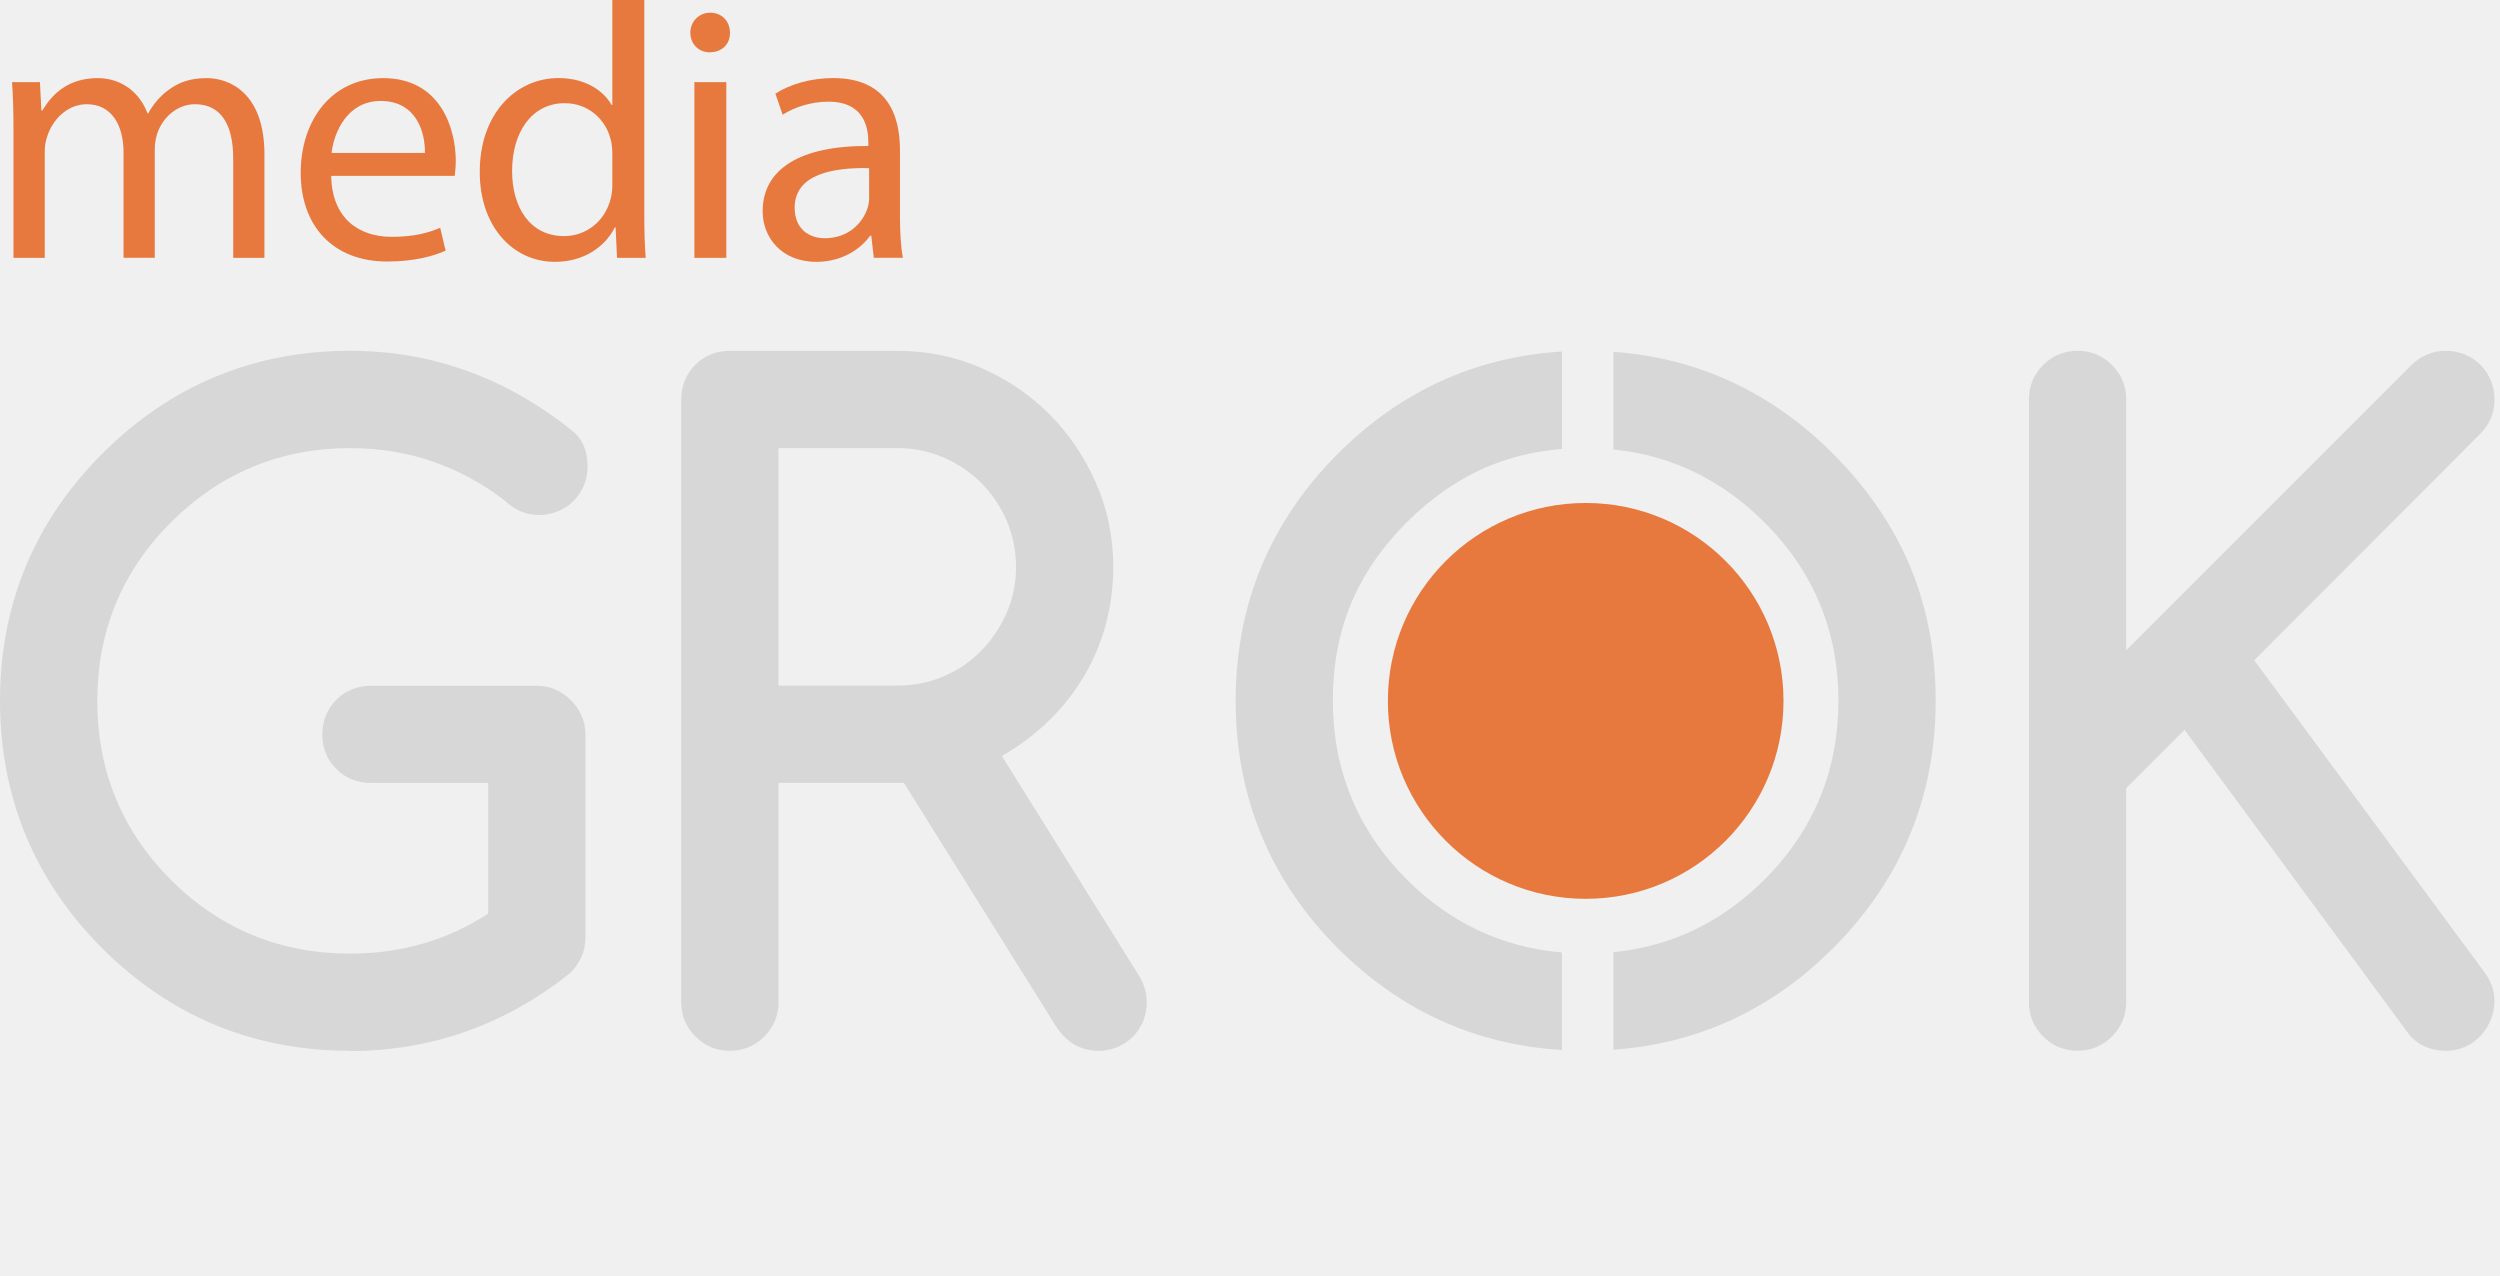
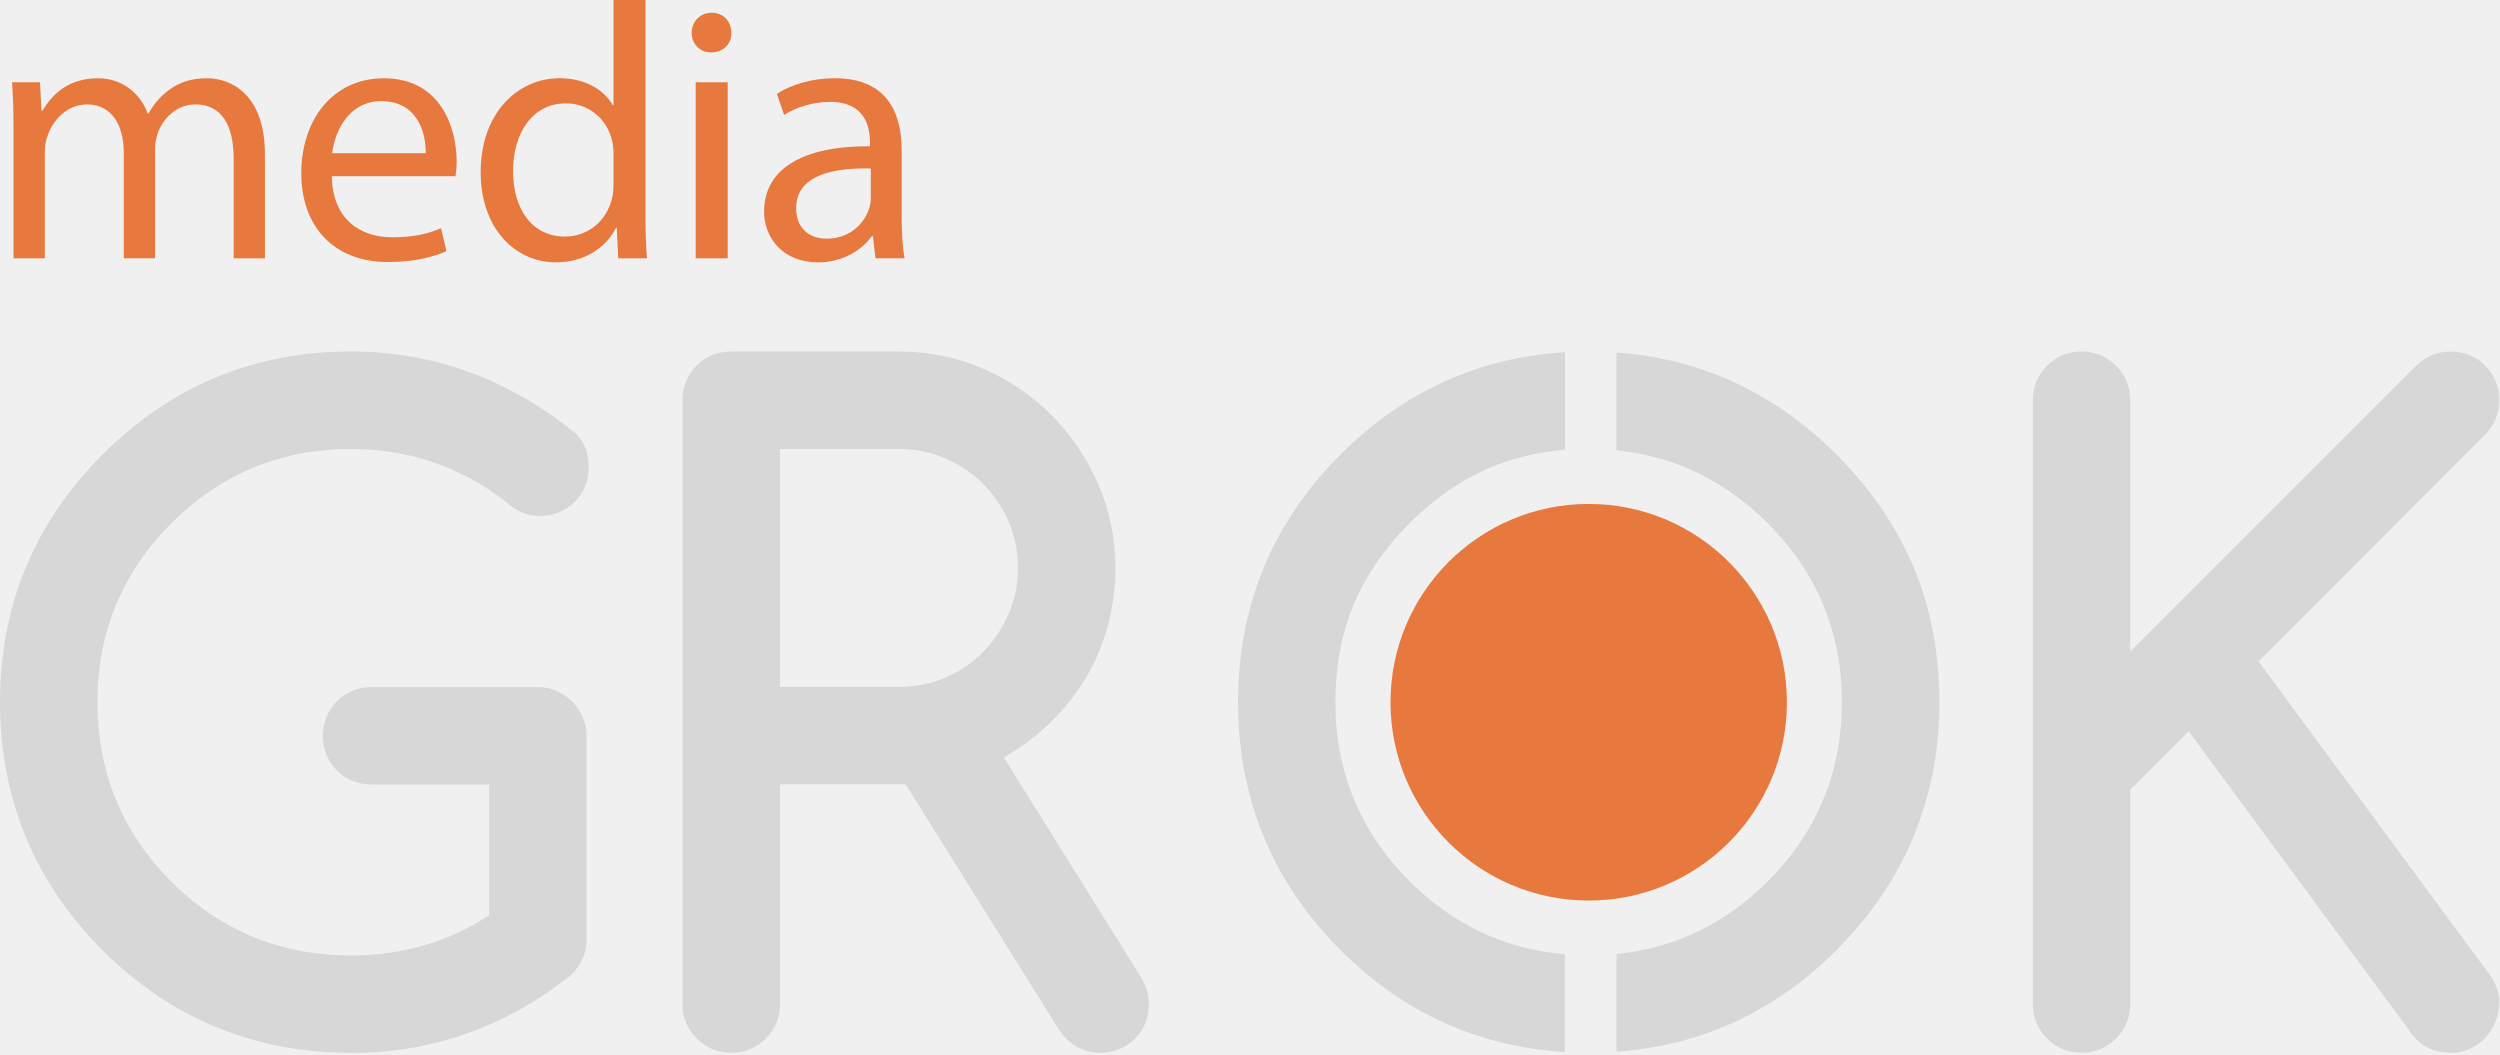
- <svg xmlns="http://www.w3.org/2000/svg" width="196" height="100" viewBox="0 0 196 100" fill="none">
-   <g clip-path="url(#clip0_9_389)">
-     <path d="M1.056 10.165C1.056 8.739 1.027 7.574 0.942 6.437H3.131L3.245 8.658H3.33C4.098 7.346 5.381 6.124 7.659 6.124C9.539 6.124 10.961 7.261 11.562 8.886H11.619C12.045 8.118 12.585 7.517 13.158 7.091C13.982 6.465 14.896 6.124 16.204 6.124C18.027 6.124 20.732 7.318 20.732 12.102V20.216H18.283V12.415C18.283 9.767 17.316 8.171 15.294 8.171C13.869 8.171 12.76 9.223 12.334 10.449C12.22 10.79 12.134 11.245 12.134 11.7V20.212H9.686V11.96C9.686 9.767 8.719 8.171 6.81 8.171C5.243 8.171 4.106 9.422 3.708 10.677C3.566 11.046 3.509 11.473 3.509 11.903V20.216H1.056V10.165Z" fill="#E8793E" />
-     <path d="M25.966 13.783C26.023 17.17 28.188 18.567 30.694 18.567C32.489 18.567 33.569 18.255 34.511 17.857L34.937 19.651C34.056 20.049 32.545 20.504 30.352 20.504C26.109 20.504 23.575 17.714 23.575 13.556C23.575 9.397 26.023 6.124 30.04 6.124C34.539 6.124 35.733 10.084 35.733 12.618C35.733 13.129 35.676 13.527 35.648 13.787H25.966V13.783ZM33.313 11.988C33.341 10.392 32.659 7.915 29.841 7.915C27.307 7.915 26.198 10.25 25.995 11.988H33.313Z" fill="#E8793E" />
-     <path d="M50.512 0V16.659C50.512 17.881 50.54 19.278 50.625 20.216H48.376L48.262 17.824H48.205C47.438 19.363 45.756 20.529 43.506 20.529C40.176 20.529 37.614 17.71 37.614 13.523C37.585 8.938 40.432 6.12 43.791 6.12C45.898 6.12 47.32 7.115 47.949 8.228H48.006V0H50.512ZM48.006 12.045C48.006 11.732 47.978 11.306 47.892 10.993C47.523 9.397 46.154 8.09 44.278 8.09C41.687 8.09 40.148 10.368 40.148 13.414C40.148 16.204 41.516 18.51 44.221 18.51C45.902 18.51 47.438 17.402 47.892 15.521C47.978 15.18 48.006 14.839 48.006 14.437V12.045Z" fill="#E8793E" />
-     <path d="M57.229 2.563C57.257 3.415 56.632 4.102 55.633 4.102C54.752 4.102 54.122 3.419 54.122 2.563C54.122 1.706 54.776 0.995 55.69 0.995C56.603 0.995 57.229 1.677 57.229 2.563ZM54.439 20.216V6.437H56.944V20.216H54.439Z" fill="#E8793E" />
-     <path d="M68.506 20.216L68.307 18.478H68.222C67.454 19.558 65.972 20.529 64.007 20.529C61.217 20.529 59.791 18.563 59.791 16.569C59.791 13.239 62.752 11.416 68.076 11.444V11.16C68.076 10.023 67.763 7.972 64.945 7.972C63.661 7.972 62.325 8.37 61.359 8.995L60.79 7.342C61.927 6.603 63.58 6.12 65.318 6.12C69.534 6.12 70.557 8.995 70.557 11.757V16.91C70.557 18.104 70.614 19.274 70.785 20.212H68.506V20.216ZM68.137 13.182C65.404 13.125 62.301 13.609 62.301 16.285C62.301 17.909 63.381 18.677 64.665 18.677C66.46 18.677 67.597 17.54 67.995 16.37C68.08 16.114 68.137 15.83 68.137 15.574V13.182Z" fill="#E8793E" />
-     <path d="M45.691 73.534C45.691 74.488 45.318 75.349 44.566 76.121C39.506 80.162 33.796 82.18 27.441 82.18C19.903 82.18 13.483 79.524 8.171 74.212C2.859 68.9 0.203 62.48 0.203 54.942C0.203 47.405 2.859 41.017 8.171 35.705C13.503 30.373 19.928 27.705 27.441 27.705C33.886 27.705 39.709 29.829 44.907 34.072C45.541 34.661 45.862 35.49 45.862 36.558C45.862 37.082 45.773 37.557 45.59 37.987C45.407 38.418 45.151 38.8 44.822 39.129C44.493 39.457 44.107 39.713 43.665 39.896C43.222 40.079 42.751 40.168 42.252 40.168C41.322 40.168 40.493 39.827 39.766 39.145C38.04 37.784 36.14 36.741 34.064 36.014C31.989 35.287 29.78 34.925 27.441 34.925C21.901 34.925 17.17 36.887 13.243 40.814C9.361 44.696 7.42 49.407 7.42 54.942C7.42 60.478 9.361 65.225 13.243 69.107C17.146 73.01 21.881 74.963 27.441 74.963C31.551 74.963 35.226 73.887 38.471 71.731V61.176H29.073C28.054 61.176 27.197 60.831 26.503 60.136C25.808 59.446 25.463 58.589 25.463 57.566C25.463 57.066 25.552 56.595 25.735 56.153C25.918 55.71 26.174 55.324 26.503 54.995C26.832 54.666 27.213 54.41 27.644 54.228C28.074 54.045 28.553 53.956 29.073 53.956H42.114C42.589 53.956 43.043 54.053 43.474 54.244C43.904 54.439 44.286 54.699 44.615 55.028C44.944 55.357 45.204 55.742 45.399 56.185C45.59 56.628 45.687 57.087 45.687 57.566V73.534H45.691Z" fill="#D7D7D7" />
-     <path d="M27.441 82.383C19.883 82.383 13.353 79.682 8.025 74.358C2.701 69.03 0 62.5 0 54.942C0 47.385 2.701 40.887 8.025 35.563C13.373 30.214 19.903 27.502 27.441 27.502C33.906 27.502 39.823 29.658 45.037 33.914C45.724 34.552 46.065 35.437 46.065 36.558C46.065 37.106 45.967 37.614 45.776 38.069C45.586 38.523 45.313 38.929 44.968 39.275C44.619 39.62 44.209 39.896 43.746 40.087C43.283 40.278 42.779 40.375 42.255 40.375C41.277 40.375 40.392 40.014 39.632 39.299C37.947 37.971 36.046 36.927 33.999 36.209C31.953 35.494 29.747 35.132 27.445 35.132C21.987 35.132 17.26 37.094 13.389 40.964C9.564 44.79 7.627 49.492 7.627 54.95C7.627 60.409 9.564 65.148 13.389 68.969C17.235 72.815 21.962 74.764 27.445 74.764C31.453 74.764 35.096 73.709 38.272 71.625V61.383H29.077C28.005 61.383 27.091 61.014 26.364 60.287C25.638 59.56 25.268 58.646 25.268 57.574C25.268 57.05 25.366 56.547 25.556 56.084C25.747 55.617 26.019 55.206 26.364 54.861C26.71 54.516 27.116 54.244 27.571 54.053C28.026 53.862 28.533 53.765 29.081 53.765H42.121C42.625 53.765 43.108 53.866 43.567 54.073C44.018 54.276 44.424 54.553 44.769 54.898C45.114 55.243 45.395 55.657 45.594 56.116C45.797 56.583 45.898 57.074 45.898 57.578V73.546C45.898 74.549 45.5 75.467 44.717 76.275C39.624 80.344 33.817 82.399 27.445 82.399L27.441 82.383ZM27.441 27.908C20.017 27.908 13.584 30.58 8.313 35.851C3.066 41.098 0.406 47.519 0.406 54.942C0.406 62.366 3.066 68.823 8.313 74.07C13.56 79.317 19.997 81.977 27.441 81.977C33.719 81.977 39.437 79.954 44.44 75.963C45.131 75.252 45.488 74.427 45.488 73.534V57.566C45.488 57.119 45.395 56.684 45.216 56.266C45.033 55.852 44.786 55.483 44.477 55.17C44.168 54.861 43.803 54.609 43.397 54.427C42.995 54.248 42.564 54.154 42.117 54.154H29.077C28.586 54.154 28.131 54.24 27.725 54.41C27.319 54.581 26.957 54.825 26.649 55.133C26.34 55.442 26.096 55.807 25.926 56.226C25.755 56.64 25.67 57.091 25.67 57.562C25.67 58.524 25.999 59.34 26.649 59.99C27.299 60.64 28.115 60.969 29.077 60.969H38.678V71.836L38.588 71.897C35.323 74.066 31.575 75.166 27.445 75.166C21.853 75.166 17.028 73.177 13.105 69.249C9.202 65.347 7.225 60.534 7.225 54.942C7.225 49.35 9.202 44.57 13.105 40.668C17.052 36.72 21.877 34.718 27.445 34.718C29.796 34.718 32.046 35.088 34.133 35.819C36.225 36.55 38.162 37.614 39.896 38.982C40.594 39.636 41.382 39.961 42.255 39.961C42.727 39.961 43.177 39.876 43.592 39.705C44.006 39.535 44.375 39.291 44.684 38.982C44.993 38.674 45.236 38.312 45.407 37.906C45.578 37.504 45.663 37.049 45.663 36.554C45.663 35.551 45.362 34.767 44.773 34.219C39.644 30.032 33.812 27.908 27.445 27.908H27.441Z" fill="#D7D7D7" />
-     <path d="M53.614 78.57V31.315C53.614 30.816 53.704 30.344 53.886 29.902C54.069 29.459 54.325 29.073 54.654 28.744C54.983 28.415 55.365 28.16 55.795 27.977C56.225 27.794 56.705 27.705 57.225 27.705H70.366C72.657 27.705 74.821 28.147 76.852 29.033C78.882 29.918 80.653 31.12 82.164 32.643C83.674 34.166 84.872 35.941 85.754 37.971C86.639 40.002 87.082 42.166 87.082 44.457C87.082 45.955 86.895 47.413 86.521 48.83C86.148 50.248 85.591 51.588 84.852 52.847C84.113 54.106 83.195 55.275 82.095 56.356C80.994 57.436 79.715 58.382 78.265 59.198L89.124 76.596C89.51 77.234 89.705 77.891 89.705 78.57C89.705 79.094 89.616 79.569 89.433 79.999C89.25 80.43 88.994 80.811 88.665 81.14C88.337 81.469 87.951 81.725 87.508 81.908C87.065 82.091 86.594 82.18 86.095 82.18C84.824 82.18 83.792 81.591 82.996 80.409L70.979 61.172H60.835V78.57C60.835 79.569 60.481 80.421 59.779 81.124C59.076 81.827 58.224 82.18 57.225 82.18C56.225 82.18 55.373 81.827 54.67 81.124C53.968 80.421 53.614 79.569 53.614 78.57ZM60.831 34.921V53.956H70.362C71.678 53.956 72.917 53.708 74.074 53.208C75.231 52.709 76.234 52.022 77.087 51.149C77.94 50.276 78.614 49.265 79.114 48.12C79.613 46.974 79.861 45.752 79.861 44.461C79.861 43.169 79.609 41.906 79.114 40.749C78.614 39.591 77.932 38.58 77.071 37.719C76.21 36.858 75.199 36.176 74.041 35.677C72.884 35.177 71.658 34.929 70.366 34.929H60.835L60.831 34.921Z" fill="#D7D7D7" />
-     <path d="M86.095 82.383C84.759 82.383 83.658 81.758 82.83 80.523L70.866 61.375H61.034V78.57C61.034 79.621 60.66 80.527 59.917 81.266C59.178 82.005 58.268 82.383 57.221 82.383C56.173 82.383 55.263 82.009 54.524 81.266C53.785 80.527 53.407 79.621 53.407 78.57V31.315C53.407 30.791 53.505 30.288 53.696 29.825C53.886 29.362 54.158 28.947 54.504 28.602C54.849 28.257 55.255 27.985 55.71 27.794C56.165 27.603 56.672 27.506 57.221 27.506H70.362C72.673 27.506 74.882 27.956 76.929 28.85C78.976 29.739 80.783 30.97 82.302 32.501C83.821 34.032 85.043 35.847 85.936 37.89C86.83 39.937 87.281 42.146 87.281 44.457C87.281 45.967 87.09 47.454 86.712 48.883C86.335 50.313 85.766 51.681 85.023 52.952C84.279 54.224 83.341 55.417 82.233 56.502C81.173 57.541 79.93 58.471 78.545 59.271L89.295 76.49C89.701 77.156 89.904 77.859 89.904 78.574C89.904 79.118 89.807 79.626 89.616 80.08C89.425 80.535 89.153 80.941 88.808 81.287C88.463 81.632 88.048 81.908 87.585 82.099C87.122 82.29 86.619 82.387 86.095 82.387V82.383ZM60.628 60.969H71.089L83.167 80.3C83.922 81.425 84.885 81.973 86.095 81.973C86.566 81.973 87.017 81.888 87.431 81.717C87.845 81.546 88.215 81.303 88.523 80.994C88.832 80.686 89.076 80.324 89.246 79.918C89.417 79.512 89.502 79.057 89.502 78.566C89.502 77.924 89.315 77.299 88.954 76.698L77.981 59.121L78.168 59.016C79.597 58.212 80.872 57.265 81.957 56.205C83.041 55.145 83.955 53.98 84.682 52.741C85.409 51.503 85.961 50.166 86.33 48.773C86.7 47.381 86.887 45.923 86.887 44.449C86.887 42.195 86.444 40.038 85.575 38.044C84.706 36.046 83.512 34.276 82.026 32.777C80.539 31.282 78.773 30.08 76.779 29.211C74.781 28.342 72.628 27.9 70.374 27.9H57.233C56.741 27.9 56.286 27.985 55.88 28.155C55.474 28.326 55.113 28.57 54.804 28.878C54.496 29.187 54.252 29.556 54.081 29.971C53.911 30.385 53.825 30.836 53.825 31.307V78.566C53.825 79.516 54.15 80.308 54.821 80.974C55.482 81.636 56.291 81.969 57.229 81.969C58.167 81.969 58.967 81.644 59.637 80.974C60.307 80.304 60.632 79.504 60.632 78.566V60.965L60.628 60.969ZM70.362 54.158H60.628V34.718H70.362C71.678 34.718 72.941 34.974 74.119 35.486C75.292 35.993 76.336 36.696 77.213 37.573C78.091 38.45 78.793 39.49 79.301 40.668C79.808 41.845 80.068 43.12 80.068 44.461C80.068 45.801 79.812 47.035 79.301 48.201C78.793 49.367 78.099 50.406 77.234 51.291C76.369 52.181 75.333 52.887 74.155 53.395C72.978 53.903 71.702 54.163 70.362 54.163V54.158ZM61.034 53.752H70.362C71.645 53.752 72.868 53.505 73.993 53.021C75.122 52.534 76.113 51.856 76.941 51.007C77.77 50.154 78.44 49.155 78.927 48.038C79.414 46.922 79.658 45.72 79.658 44.461C79.658 43.202 79.41 41.955 78.927 40.83C78.44 39.701 77.77 38.702 76.929 37.861C76.088 37.021 75.089 36.347 73.96 35.863C72.831 35.376 71.621 35.132 70.362 35.132H61.034V53.761V53.752Z" fill="#D7D7D7" />
-     <path d="M159.271 31.315C159.271 30.316 159.625 29.467 160.327 28.761C161.03 28.058 161.883 27.705 162.882 27.705C163.881 27.705 164.73 28.058 165.436 28.761C166.139 29.463 166.492 30.316 166.492 31.315V51.47L189.133 28.83C189.88 28.082 190.757 27.705 191.756 27.705C192.256 27.705 192.727 27.794 193.169 27.977C193.612 28.16 193.998 28.415 194.327 28.744C194.656 29.073 194.912 29.459 195.094 29.902C195.277 30.344 195.366 30.816 195.366 31.315C195.366 32.314 195.013 33.167 194.31 33.869L176.47 51.742L194.684 76.425C195.139 77.063 195.366 77.741 195.366 78.468C195.366 78.943 195.277 79.41 195.094 79.865C194.912 80.32 194.664 80.718 194.347 81.055C194.03 81.396 193.653 81.668 193.222 81.871C192.792 82.074 192.325 82.176 191.825 82.176C190.485 82.176 189.478 81.664 188.796 80.645L171.296 56.912L166.496 61.712V78.566C166.496 79.565 166.143 80.418 165.44 81.12C164.738 81.823 163.885 82.176 162.886 82.176C161.887 82.176 161.034 81.823 160.331 81.12C159.629 80.418 159.276 79.565 159.276 78.566V31.315H159.271Z" fill="#D7D7D7" />
-     <path d="M191.821 82.383C190.416 82.383 189.34 81.839 188.621 80.759L171.268 57.225L166.695 61.797V78.566C166.695 79.618 166.321 80.523 165.578 81.262C164.839 82.001 163.929 82.379 162.882 82.379C161.834 82.379 160.924 82.005 160.185 81.262C159.446 80.523 159.068 79.618 159.068 78.566V31.315C159.068 30.263 159.442 29.358 160.185 28.618C160.924 27.879 161.834 27.502 162.882 27.502C163.929 27.502 164.839 27.875 165.578 28.618C166.317 29.358 166.695 30.267 166.695 31.315V50.983L188.99 28.688C189.774 27.904 190.704 27.506 191.756 27.506C192.28 27.506 192.779 27.603 193.246 27.794C193.713 27.985 194.124 28.257 194.469 28.602C194.814 28.951 195.086 29.362 195.281 29.825C195.472 30.292 195.569 30.791 195.569 31.315C195.569 32.367 195.196 33.272 194.453 34.011L176.734 51.763L194.846 76.308C195.326 76.978 195.565 77.705 195.565 78.472C195.565 78.972 195.468 79.467 195.277 79.942C195.086 80.418 194.822 80.84 194.489 81.197C194.156 81.555 193.754 81.847 193.303 82.058C192.848 82.273 192.349 82.383 191.821 82.383ZM171.313 56.607L188.954 80.527C189.608 81.506 190.542 81.977 191.821 81.977C192.288 81.977 192.727 81.879 193.129 81.689C193.535 81.498 193.892 81.238 194.193 80.917C194.493 80.596 194.729 80.219 194.903 79.788C195.074 79.362 195.163 78.915 195.163 78.468C195.163 77.79 194.948 77.14 194.522 76.543L176.206 51.722L194.168 33.723C194.838 33.053 195.163 32.265 195.163 31.311C195.163 30.84 195.078 30.393 194.907 29.975C194.737 29.561 194.493 29.191 194.185 28.882C193.876 28.574 193.51 28.33 193.092 28.16C192.674 27.989 192.227 27.904 191.756 27.904C190.806 27.904 189.993 28.253 189.279 28.968L166.289 51.957V31.311C166.289 30.373 165.952 29.561 165.294 28.903C164.624 28.233 163.836 27.908 162.886 27.908C161.935 27.908 161.135 28.245 160.478 28.903C159.807 29.573 159.483 30.361 159.483 31.311V78.57C159.483 79.52 159.807 80.312 160.478 80.978C161.14 81.64 161.948 81.973 162.886 81.973C163.824 81.973 164.624 81.648 165.294 80.978C165.964 80.308 166.289 79.508 166.289 78.57V61.631L171.317 56.603L171.313 56.607Z" fill="#D7D7D7" />
-     <path d="M149.565 44.489C148.237 41.313 146.235 38.385 143.555 35.705C138.795 30.945 133.175 28.314 126.693 27.802V35.055C131.201 35.547 135.128 37.464 138.479 40.814C142.381 44.717 144.335 49.427 144.335 54.942C144.335 60.457 142.381 65.201 138.479 69.107C135.144 72.442 131.217 74.346 126.693 74.834V82.082C133.191 81.575 138.812 78.956 143.555 74.212C148.887 68.88 151.555 62.455 151.555 54.942C151.555 51.153 150.893 47.669 149.565 44.489Z" fill="#D7D7D7" />
-     <path d="M126.49 82.302V74.651L126.673 74.63C131.132 74.151 135.059 72.243 138.336 68.961C142.182 65.115 144.132 60.396 144.132 54.942C144.132 49.488 142.182 44.802 138.336 40.956C135.039 37.658 131.116 35.742 126.673 35.258L126.49 35.238V27.583L126.71 27.599C133.211 28.115 138.929 30.791 143.697 35.559C146.381 38.243 148.416 41.22 149.752 44.408C151.084 47.596 151.758 51.141 151.758 54.938C151.758 62.472 149.045 69.006 143.697 74.354C138.946 79.106 133.232 81.77 126.71 82.281L126.49 82.298V82.302ZM126.896 75.012V81.859C133.228 81.315 138.783 78.692 143.409 74.066C148.68 68.795 151.352 62.362 151.352 54.938C151.352 51.194 150.686 47.701 149.374 44.562C148.063 41.423 146.057 38.491 143.409 35.843C138.763 31.197 133.207 28.566 126.896 28.017V34.868C131.359 35.396 135.303 37.346 138.625 40.664C142.552 44.591 144.542 49.391 144.542 54.938C144.542 60.486 142.552 65.318 138.625 69.246C135.323 72.547 131.376 74.488 126.896 75.008V75.012Z" fill="#D7D7D7" />
-     <path d="M122.259 74.87C117.601 74.44 113.564 72.519 110.153 69.107C106.25 65.205 104.297 60.482 104.297 54.942C104.297 52.128 104.78 49.561 105.742 47.247C106.709 44.932 108.175 42.788 110.153 40.81C112.126 38.836 114.279 37.358 116.606 36.383C118.352 35.652 120.236 35.193 122.259 35.011V27.778C115.623 28.224 109.885 30.864 105.044 35.701C99.732 41.013 97.076 47.425 97.076 54.938C97.076 62.451 99.732 68.896 105.044 74.208C109.864 79.029 115.603 81.652 122.259 82.099V74.862V74.87Z" fill="#D7D7D7" />
-     <path d="M122.462 82.322L122.247 82.306C115.566 81.859 109.73 79.183 104.902 74.354C99.578 69.03 96.877 62.496 96.877 54.938C96.877 47.381 99.578 40.883 104.902 35.559C109.751 30.71 115.582 28.026 122.247 27.575L122.462 27.558V35.193L122.275 35.209C120.281 35.388 118.401 35.847 116.679 36.566C114.388 37.528 112.24 39.003 110.291 40.948C108.345 42.893 106.875 45.037 105.925 47.316C104.975 49.594 104.496 52.156 104.496 54.93C104.496 60.388 106.445 65.103 110.291 68.949C113.653 72.312 117.682 74.228 122.271 74.655L122.454 74.671V82.31L122.462 82.322ZM122.056 28.001C115.586 28.488 109.913 31.128 105.19 35.851C99.943 41.098 97.283 47.523 97.283 54.942C97.283 62.362 99.943 68.823 105.19 74.07C109.893 78.773 115.566 81.404 122.056 81.888V75.053C117.446 74.586 113.393 72.632 110.006 69.249C106.079 65.326 104.089 60.51 104.089 54.942C104.089 52.112 104.581 49.496 105.551 47.169C106.522 44.842 108.021 42.654 110.002 40.668C111.988 38.682 114.181 37.179 116.52 36.196C118.226 35.482 120.086 35.019 122.052 34.824V27.993L122.056 28.001Z" fill="#D7D7D7" />
-     <path d="M124.318 70.468C132.883 70.468 139.827 63.52 139.827 54.95C139.827 46.38 132.883 39.433 124.318 39.433C115.752 39.433 108.809 46.38 108.809 54.95C108.809 63.52 115.752 70.468 124.318 70.468Z" fill="#E8793E" />
-   </g>
-   <defs>
-     <clipPath id="clip0_9_389">
-       <rect width="195.565" height="100" fill="white" />
-     </clipPath>
-   </defs>
+ <svg xmlns="http://www.w3.org/2000/svg" width="671" height="283" viewBox="0 0 671 283" fill="none">
+   <path d="M3.622 34.865C3.622 29.976 3.524 25.978 3.232 22.078H10.74L11.13 29.698H11.422C14.055 25.198 18.457 21.006 26.271 21.006C32.721 21.006 37.596 24.906 39.658 30.478H39.853C41.315 27.845 43.168 25.783 45.132 24.321C47.96 22.176 51.094 21.006 55.579 21.006C61.833 21.006 71.11 25.101 71.11 41.51V69.341H62.711V42.582C62.711 33.5 59.396 28.026 52.459 28.026C47.569 28.026 43.767 31.634 42.304 35.84C41.914 37.011 41.622 38.571 41.622 40.131V69.327H33.222V41.022C33.222 33.5 29.907 28.026 23.36 28.026C17.983 28.026 14.083 32.316 12.718 36.621C12.23 37.888 12.035 39.351 12.035 40.827V69.341H3.622V34.865Z" fill="#E8793E" />
+   <path d="M89.065 47.277C89.26 58.894 96.685 63.686 105.279 63.686C111.436 63.686 115.141 62.613 118.373 61.248L119.836 67.405C116.813 68.77 111.631 70.33 104.109 70.33C89.553 70.33 80.861 60.76 80.861 46.497C80.861 32.233 89.26 21.006 103.037 21.006C118.47 21.006 122.566 34.587 122.566 43.279C122.566 45.034 122.371 46.399 122.273 47.291H89.065V47.277ZM114.264 41.12C114.361 35.645 112.021 27.148 102.354 27.148C93.662 27.148 89.859 35.158 89.163 41.12H114.264Z" fill="#E8793E" />
+   <path d="M173.254 0V57.139C173.254 61.332 173.352 66.123 173.645 69.341H165.928L165.538 61.137H165.343C162.71 66.416 156.943 70.414 149.226 70.414C137.804 70.414 129.014 60.746 129.014 46.385C128.917 30.659 138.681 20.992 150.201 20.992C157.431 20.992 162.306 24.404 164.465 28.221H164.66V0H173.254ZM164.66 41.315C164.66 40.242 164.562 38.78 164.27 37.707C163.002 32.233 158.308 27.748 151.873 27.748C142.986 27.748 137.706 35.562 137.706 46.009C137.706 55.579 142.401 63.491 151.678 63.491C157.444 63.491 162.71 59.688 164.27 53.239C164.562 52.069 164.66 50.898 164.66 49.519V41.315Z" fill="#E8793E" />
+   <path d="M196.295 8.79C196.392 11.715 194.247 14.069 190.82 14.069C187.798 14.069 185.639 11.729 185.639 8.79C185.639 5.85 187.881 3.413 191.015 3.413C194.15 3.413 196.295 5.753 196.295 8.79ZM186.725 69.341V22.078H195.32V69.341H186.725Z" fill="#E8793E" />
+   <path d="M234.977 69.341L234.294 63.379H234.002C231.369 67.085 226.285 70.414 219.543 70.414C209.973 70.414 205.084 63.672 205.084 56.832C205.084 45.41 215.239 39.156 233.5 39.253V38.278C233.5 34.378 232.428 27.344 222.761 27.344C218.359 27.344 213.776 28.709 210.461 30.854L208.511 25.185C212.411 22.649 218.08 20.992 224.042 20.992C238.501 20.992 242.011 30.854 242.011 40.326V58.002C242.011 62.098 242.206 66.109 242.791 69.327H234.977V69.341ZM233.709 45.215C224.335 45.02 213.692 46.678 213.692 55.857C213.692 61.429 217.398 64.062 221.799 64.062C227.956 64.062 231.856 60.162 233.222 56.15C233.514 55.272 233.709 54.297 233.709 53.42V45.215Z" fill="#E8793E" />
+   <path d="M156.72 252.222C156.72 255.495 155.438 258.448 152.861 261.095C135.505 274.954 115.92 281.877 94.121 281.877C68.267 281.877 46.245 272.768 28.025 254.548C9.805 236.328 0.695 214.305 0.695 188.452C0.695 162.599 9.805 140.688 28.025 122.468C46.314 104.179 68.351 95.027 94.121 95.027C116.227 95.027 136.201 102.312 154.031 116.869C156.204 118.888 157.305 121.73 157.305 125.393C157.305 127.19 156.998 128.82 156.371 130.297C155.745 131.773 154.867 133.083 153.739 134.211C152.61 135.339 151.287 136.217 149.769 136.843C148.251 137.47 146.635 137.777 144.921 137.777C141.732 137.777 138.89 136.607 136.396 134.267C130.476 129.6 123.957 126.02 116.839 123.527C109.722 121.033 102.144 119.794 94.121 119.794C75.121 119.794 58.893 126.522 45.423 139.992C32.106 153.308 25.448 169.466 25.448 188.452C25.448 207.438 32.106 223.722 45.423 237.038C58.809 250.425 75.051 257.125 94.121 257.125C108.217 257.125 120.823 253.433 131.953 246.037V209.834H99.72C96.224 209.834 93.285 208.65 90.903 206.268C88.521 203.9 87.337 200.961 87.337 197.451C87.337 195.737 87.643 194.122 88.27 192.603C88.897 191.085 89.775 189.762 90.903 188.633C92.031 187.505 93.34 186.628 94.817 186.001C96.293 185.374 97.937 185.067 99.72 185.067H144.448C146.077 185.067 147.638 185.402 149.114 186.056C150.591 186.725 151.9 187.617 153.028 188.745C154.157 189.873 155.048 191.196 155.717 192.715C156.371 194.233 156.706 195.807 156.706 197.451V252.222H156.72Z" fill="#D7D7D7" />
+   <path d="M94.122 282.574C68.199 282.574 45.8 273.311 27.525 255.049C9.263 236.774 0 214.375 0 188.452C0 162.529 9.263 140.242 27.525 121.981C45.87 103.636 68.269 94.331 94.122 94.331C116.297 94.331 136.593 101.727 154.478 116.325C156.832 118.512 158.002 121.549 158.002 125.393C158.002 127.274 157.668 129.015 157.013 130.575C156.359 132.135 155.425 133.528 154.241 134.712C153.043 135.896 151.637 136.843 150.049 137.498C148.461 138.153 146.733 138.487 144.936 138.487C141.579 138.487 138.543 137.247 135.938 134.796C130.157 130.241 123.638 126.661 116.618 124.195C109.597 121.744 102.034 120.504 94.136 120.504C75.414 120.504 59.2 127.232 45.926 140.507C32.804 153.629 26.16 169.759 26.16 188.48C26.16 207.201 32.804 223.457 45.926 236.565C59.117 249.756 75.331 256.442 94.136 256.442C107.884 256.442 120.379 252.82 131.272 245.675V210.544H99.735C96.058 210.544 92.924 209.277 90.43 206.783C87.937 204.29 86.669 201.156 86.669 197.479C86.669 195.682 87.004 193.954 87.658 192.366C88.313 190.765 89.246 189.358 90.43 188.174C91.614 186.99 93.007 186.056 94.567 185.402C96.127 184.747 97.869 184.413 99.749 184.413H144.477C146.204 184.413 147.862 184.761 149.436 185.471C150.982 186.168 152.375 187.115 153.559 188.299C154.743 189.483 155.704 190.904 156.386 192.478C157.083 194.08 157.431 195.765 157.431 197.493V252.263C157.431 255.704 156.066 258.852 153.378 261.624C135.91 275.581 115.991 282.63 94.136 282.63L94.122 282.574ZM94.122 95.724C68.659 95.724 46.594 104.889 28.514 122.97C10.517 140.967 1.393 162.989 1.393 188.452C1.393 213.915 10.517 236.063 28.514 254.06C46.511 272.057 68.589 281.181 94.122 281.181C115.657 281.181 135.269 274.244 152.43 260.551C154.799 258.114 156.024 255.286 156.024 252.222V197.451C156.024 195.918 155.704 194.428 155.091 192.993C154.464 191.572 153.615 190.305 152.556 189.232C151.497 188.174 150.244 187.31 148.851 186.683C147.472 186.07 145.995 185.75 144.463 185.75H99.735C98.05 185.75 96.49 186.042 95.097 186.627C93.704 187.213 92.464 188.048 91.405 189.107C90.347 190.166 89.511 191.419 88.926 192.854C88.341 194.275 88.048 195.821 88.048 197.437C88.048 200.738 89.177 203.538 91.405 205.767C93.634 207.995 96.434 209.124 99.735 209.124H132.665V246.399L132.358 246.608C121.159 254.046 108.302 257.821 94.136 257.821C74.955 257.821 58.406 250.996 44.95 237.526C31.564 224.14 24.781 207.633 24.781 188.452C24.781 169.271 31.564 152.876 44.95 139.49C58.49 125.951 75.038 119.083 94.136 119.083C102.201 119.083 109.918 120.351 117.077 122.858C124.251 125.366 130.895 129.015 136.843 133.709C139.239 135.952 141.942 137.066 144.936 137.066C146.552 137.066 148.098 136.774 149.519 136.189C150.94 135.604 152.208 134.768 153.266 133.709C154.325 132.651 155.161 131.411 155.746 130.018C156.331 128.639 156.623 127.079 156.623 125.379C156.623 121.939 155.592 119.251 153.573 117.37C135.98 103.009 115.977 95.724 94.136 95.724H94.122Z" fill="#D7D7D7" />
+   <path d="M183.898 269.494V107.41C183.898 105.697 184.204 104.081 184.831 102.563C185.458 101.045 186.336 99.721 187.464 98.593C188.592 97.465 189.902 96.587 191.378 95.96C192.855 95.333 194.498 95.027 196.281 95.027H241.357C249.213 95.027 256.638 96.545 263.603 99.582C270.567 102.619 276.641 106.742 281.822 111.965C287.004 117.189 291.113 123.276 294.136 130.241C297.173 137.206 298.691 144.63 298.691 152.486C298.691 157.626 298.05 162.627 296.769 167.488C295.487 172.35 293.579 176.946 291.044 181.265C288.508 185.583 285.36 189.594 281.586 193.3C277.811 197.005 273.423 200.25 268.45 203.05L305.697 262.724C307.021 264.911 307.689 267.168 307.689 269.494C307.689 271.291 307.383 272.921 306.756 274.397C306.129 275.874 305.252 277.183 304.123 278.311C302.995 279.44 301.672 280.317 300.154 280.944C298.635 281.571 297.019 281.877 295.306 281.877C290.946 281.877 287.408 279.858 284.678 275.804L243.46 209.82H208.665V269.494C208.665 272.921 207.453 275.846 205.043 278.256C202.633 280.665 199.708 281.877 196.281 281.877C192.855 281.877 189.929 280.665 187.52 278.256C185.11 275.846 183.898 272.921 183.898 269.494ZM208.651 119.78V185.067H241.343C245.856 185.067 250.105 184.218 254.075 182.504C258.045 180.791 261.485 178.437 264.41 175.442C267.336 172.447 269.648 168.979 271.361 165.051C273.075 161.122 273.924 156.93 273.924 152.5C273.924 148.071 273.061 143.738 271.361 139.769C269.648 135.799 267.308 132.33 264.355 129.377C261.402 126.424 257.933 124.084 253.963 122.371C249.993 120.657 245.787 119.808 241.357 119.808H208.665L208.651 119.78Z" fill="#D7D7D7" />
+   <path d="M295.306 282.574C290.723 282.574 286.948 280.429 284.106 276.194L243.07 210.517H209.347V269.494C209.347 273.102 208.065 276.208 205.516 278.743C202.981 281.278 199.861 282.574 196.267 282.574C192.673 282.574 189.553 281.292 187.018 278.743C184.482 276.208 183.187 273.102 183.187 269.494V107.41C183.187 105.613 183.521 103.886 184.176 102.298C184.831 100.71 185.764 99.29 186.948 98.106C188.132 96.921 189.525 95.988 191.085 95.334C192.645 94.679 194.386 94.344 196.267 94.344H241.343C249.269 94.344 256.846 95.891 263.867 98.955C270.887 102.006 277.086 106.226 282.295 111.478C287.505 116.729 291.698 122.956 294.762 129.962C297.827 136.983 299.373 144.56 299.373 152.486C299.373 157.668 298.718 162.766 297.423 167.669C296.127 172.573 294.177 177.267 291.628 181.627C289.079 185.987 285.861 190.082 282.059 193.801C278.423 197.367 274.161 200.557 269.411 203.301L306.282 262.362C307.675 264.647 308.371 267.056 308.371 269.508C308.371 271.375 308.037 273.116 307.382 274.676C306.728 276.236 305.794 277.629 304.61 278.813C303.426 279.997 302.006 280.944 300.418 281.599C298.83 282.253 297.102 282.588 295.306 282.588V282.574ZM207.954 209.124H243.836L285.262 275.428C287.853 279.286 291.155 281.167 295.306 281.167C296.921 281.167 298.468 280.874 299.888 280.289C301.309 279.704 302.577 278.869 303.635 277.81C304.694 276.751 305.53 275.512 306.115 274.119C306.7 272.726 306.992 271.166 306.992 269.48C306.992 267.279 306.352 265.134 305.112 263.073L267.474 202.786L268.115 202.424C273.018 199.665 277.392 196.42 281.111 192.784C284.831 189.149 287.965 185.151 290.458 180.902C292.951 176.654 294.846 172.071 296.113 167.293C297.381 162.515 298.022 157.515 298.022 152.458C298.022 144.728 296.504 137.331 293.523 130.492C290.542 123.638 286.446 117.565 281.348 112.425C276.25 107.299 270.191 103.176 263.351 100.195C256.498 97.214 249.115 95.696 241.384 95.696H196.309C194.623 95.696 193.063 95.988 191.67 96.573C190.277 97.158 189.037 97.994 187.979 99.053C186.92 100.111 186.084 101.379 185.499 102.8C184.914 104.221 184.622 105.767 184.622 107.383V269.48C184.622 272.74 185.736 275.456 188.034 277.74C190.305 280.011 193.077 281.153 196.295 281.153C199.512 281.153 202.257 280.039 204.555 277.74C206.853 275.442 207.968 272.698 207.968 269.48V209.11L207.954 209.124ZM241.343 185.764H207.954V119.083H241.343C245.856 119.083 250.188 119.961 254.227 121.716C258.253 123.457 261.833 125.867 264.842 128.876C267.851 131.885 270.26 135.45 272.002 139.49C273.743 143.53 274.634 147.903 274.634 152.5C274.634 157.097 273.757 161.331 272.002 165.329C270.26 169.327 267.878 172.893 264.911 175.93C261.944 178.98 258.392 181.404 254.353 183.145C250.313 184.886 245.939 185.778 241.343 185.778V185.764ZM209.347 184.371H241.343C245.744 184.371 249.937 183.521 253.796 181.864C257.668 180.192 261.067 177.866 263.908 174.955C266.75 172.029 269.048 168.603 270.72 164.772C272.392 160.941 273.227 156.818 273.227 152.5C273.227 148.182 272.378 143.906 270.72 140.047C269.048 136.175 266.75 132.748 263.867 129.865C260.983 126.981 257.557 124.669 253.684 123.011C249.812 121.34 245.661 120.504 241.343 120.504H209.347V184.399V184.371Z" fill="#D7D7D7" />
+   <path d="M546.302 107.41C546.302 103.984 547.514 101.073 549.924 98.649C552.334 96.239 555.259 95.027 558.686 95.027C562.112 95.027 565.023 96.239 567.447 98.649C569.857 101.059 571.069 103.984 571.069 107.41V176.543L648.726 98.886C651.289 96.323 654.298 95.027 657.724 95.027C659.438 95.027 661.053 95.334 662.572 95.96C664.09 96.587 665.413 97.465 666.542 98.593C667.67 99.721 668.548 101.045 669.174 102.563C669.801 104.081 670.108 105.697 670.108 107.41C670.108 110.837 668.896 113.762 666.486 116.172L605.294 177.476L667.767 262.139C669.328 264.326 670.108 266.653 670.108 269.146C670.108 270.776 669.801 272.378 669.174 273.938C668.548 275.498 667.698 276.863 666.611 278.019C665.525 279.189 664.229 280.122 662.753 280.819C661.276 281.515 659.674 281.864 657.961 281.864C653.364 281.864 649.91 280.108 647.57 276.612L587.547 195.208L571.083 211.673V269.48C571.083 272.907 569.871 275.832 567.461 278.242C565.051 280.652 562.126 281.864 558.699 281.864C555.273 281.864 552.348 280.652 549.938 278.242C547.528 275.832 546.316 272.907 546.316 269.48V107.41H546.302Z" fill="#D7D7D7" />
+   <path d="M657.946 282.574C653.126 282.574 649.435 280.707 646.969 277.002L587.449 196.281L571.764 211.965V269.48C571.764 273.088 570.483 276.194 567.933 278.729C565.398 281.265 562.278 282.56 558.684 282.56C555.09 282.56 551.97 281.278 549.435 278.729C546.9 276.194 545.604 273.088 545.604 269.48V107.41C545.604 103.803 546.886 100.696 549.435 98.161C551.97 95.626 555.09 94.331 558.684 94.331C562.278 94.331 565.398 95.612 567.933 98.161C570.469 100.696 571.764 103.817 571.764 107.41V174.871L648.237 98.398C650.925 95.71 654.115 94.345 657.723 94.345C659.52 94.345 661.233 94.679 662.835 95.334C664.437 95.988 665.844 96.922 667.028 98.106C668.212 99.303 669.145 100.71 669.814 102.298C670.468 103.9 670.803 105.614 670.803 107.41C670.803 111.018 669.521 114.125 666.972 116.66L606.198 177.546L668.323 261.735C669.967 264.034 670.789 266.527 670.789 269.16C670.789 270.873 670.455 272.573 669.8 274.202C669.145 275.832 668.24 277.281 667.098 278.507C665.955 279.732 664.576 280.735 663.03 281.46C661.47 282.198 659.757 282.574 657.946 282.574ZM587.602 194.163L648.112 276.208C650.354 279.565 653.558 281.181 657.946 281.181C659.548 281.181 661.052 280.847 662.431 280.192C663.824 279.537 665.05 278.646 666.081 277.545C667.112 276.445 667.919 275.15 668.518 273.673C669.103 272.21 669.41 270.678 669.41 269.146C669.41 266.82 668.672 264.591 667.209 262.543L604.387 177.406L665.997 115.671C668.296 113.372 669.41 110.67 669.41 107.397C669.41 105.781 669.117 104.248 668.532 102.814C667.947 101.393 667.112 100.125 666.053 99.067C664.994 98.008 663.741 97.172 662.306 96.587C660.871 96.002 659.339 95.71 657.723 95.71C654.464 95.71 651.678 96.908 649.226 99.359L570.371 178.214V107.397C570.371 104.179 569.215 101.393 566.958 99.136C564.66 96.838 561.958 95.724 558.698 95.724C555.439 95.724 552.695 96.88 550.438 99.136C548.14 101.435 547.025 104.137 547.025 107.397V269.494C547.025 272.754 548.14 275.47 550.438 277.754C552.709 280.025 555.48 281.167 558.698 281.167C561.916 281.167 564.66 280.053 566.958 277.754C569.257 275.456 570.371 272.712 570.371 269.494V211.394L587.616 194.149L587.602 194.163Z" fill="#D7D7D7" />
+   <path d="M513.011 152.598C508.456 141.705 501.589 131.662 492.395 122.468C476.07 106.143 456.792 97.117 434.56 95.362V120.24C450.022 121.925 463.492 128.5 474.983 139.992C488.37 153.378 495.07 169.536 495.07 188.452C495.07 207.369 488.37 223.638 474.983 237.038C463.547 248.475 450.078 255.008 434.56 256.679V281.543C456.847 279.802 476.126 270.818 492.395 254.548C510.685 236.258 519.836 214.222 519.836 188.452C519.836 175.456 517.566 163.505 513.011 152.598Z" fill="#D7D7D7" />
+   <path d="M433.862 282.295V256.052L434.489 255.983C449.784 254.339 463.254 247.792 474.495 236.537C487.686 223.346 494.372 207.16 494.372 188.452C494.372 169.745 487.686 153.67 474.495 140.479C463.184 129.168 449.728 122.594 434.489 120.936L433.862 120.866V94.609L434.615 94.665C456.916 96.434 476.528 105.614 492.882 121.967C502.089 131.174 509.068 141.385 513.65 152.319C518.219 163.254 520.532 175.414 520.532 188.438C520.532 214.278 511.227 236.69 492.882 255.035C476.584 271.333 456.985 280.471 434.615 282.226L433.862 282.281V282.295ZM435.255 257.292V280.777C456.971 278.911 476.027 269.912 491.893 254.046C509.973 235.966 519.139 213.902 519.139 188.438C519.139 175.595 516.854 163.616 512.355 152.849C507.856 142.081 500.975 132.024 491.893 122.942C475.957 107.007 456.902 97.98 435.255 96.1V119.599C450.564 121.41 464.089 128.096 475.484 139.476C488.953 152.946 495.779 169.411 495.779 188.438C495.779 207.466 488.953 224.042 475.484 237.512C464.159 248.837 450.619 255.495 435.255 257.278V257.292Z" fill="#D7D7D7" />
+   <path d="M419.348 256.804C403.37 255.328 389.524 248.739 377.824 237.038C364.437 223.652 357.737 207.452 357.737 188.452C357.737 178.799 359.395 169.996 362.696 162.056C366.011 154.116 371.04 146.761 377.824 139.978C384.593 133.208 391.976 128.138 399.958 124.795C405.947 122.287 412.411 120.713 419.348 120.086V95.278C396.587 96.81 376.904 105.864 360.3 122.454C342.081 140.674 332.971 162.669 332.971 188.438C332.971 214.208 342.081 236.314 360.3 254.534C376.835 271.068 396.517 280.067 419.348 281.599V256.777V256.804Z" fill="#D7D7D7" />
+   <path d="M420.043 282.365L419.305 282.309C396.391 280.777 376.374 271.597 359.812 255.035C341.551 236.774 332.288 214.361 332.288 188.438C332.288 162.516 341.551 140.228 359.812 121.967C376.444 105.335 396.447 96.127 419.305 94.581L420.043 94.526V120.713L419.403 120.769C412.563 121.382 406.114 122.956 400.208 125.421C392.352 128.723 384.983 133.779 378.297 140.451C371.624 147.123 366.582 154.478 363.323 162.293C360.063 170.107 358.419 178.897 358.419 188.41C358.419 207.132 365.105 223.304 378.297 236.495C389.83 248.029 403.648 254.603 419.389 256.066L420.016 256.122V282.323L420.043 282.365ZM418.65 96.044C396.461 97.716 377.001 106.77 360.801 122.97C342.804 140.967 333.681 163.003 333.681 188.452C333.681 213.901 342.804 236.063 360.801 254.06C376.932 270.191 396.391 279.217 418.65 280.874V257.431C402.84 255.829 388.939 249.129 377.322 237.526C363.852 224.07 357.026 207.55 357.026 188.452C357.026 178.743 358.712 169.773 362.041 161.791C365.37 153.81 370.51 146.302 377.308 139.49C384.119 132.679 391.641 127.525 399.665 124.154C405.515 121.702 411.895 120.114 418.637 119.446V96.016L418.65 96.044Z" fill="#D7D7D7" />
+   <path d="M426.41 241.705C455.79 241.705 479.607 217.875 479.607 188.48C479.607 159.085 455.79 135.256 426.41 135.256C397.03 135.256 373.213 159.085 373.213 188.48C373.213 217.875 397.03 241.705 426.41 241.705Z" fill="#E8793E" />
</svg>
